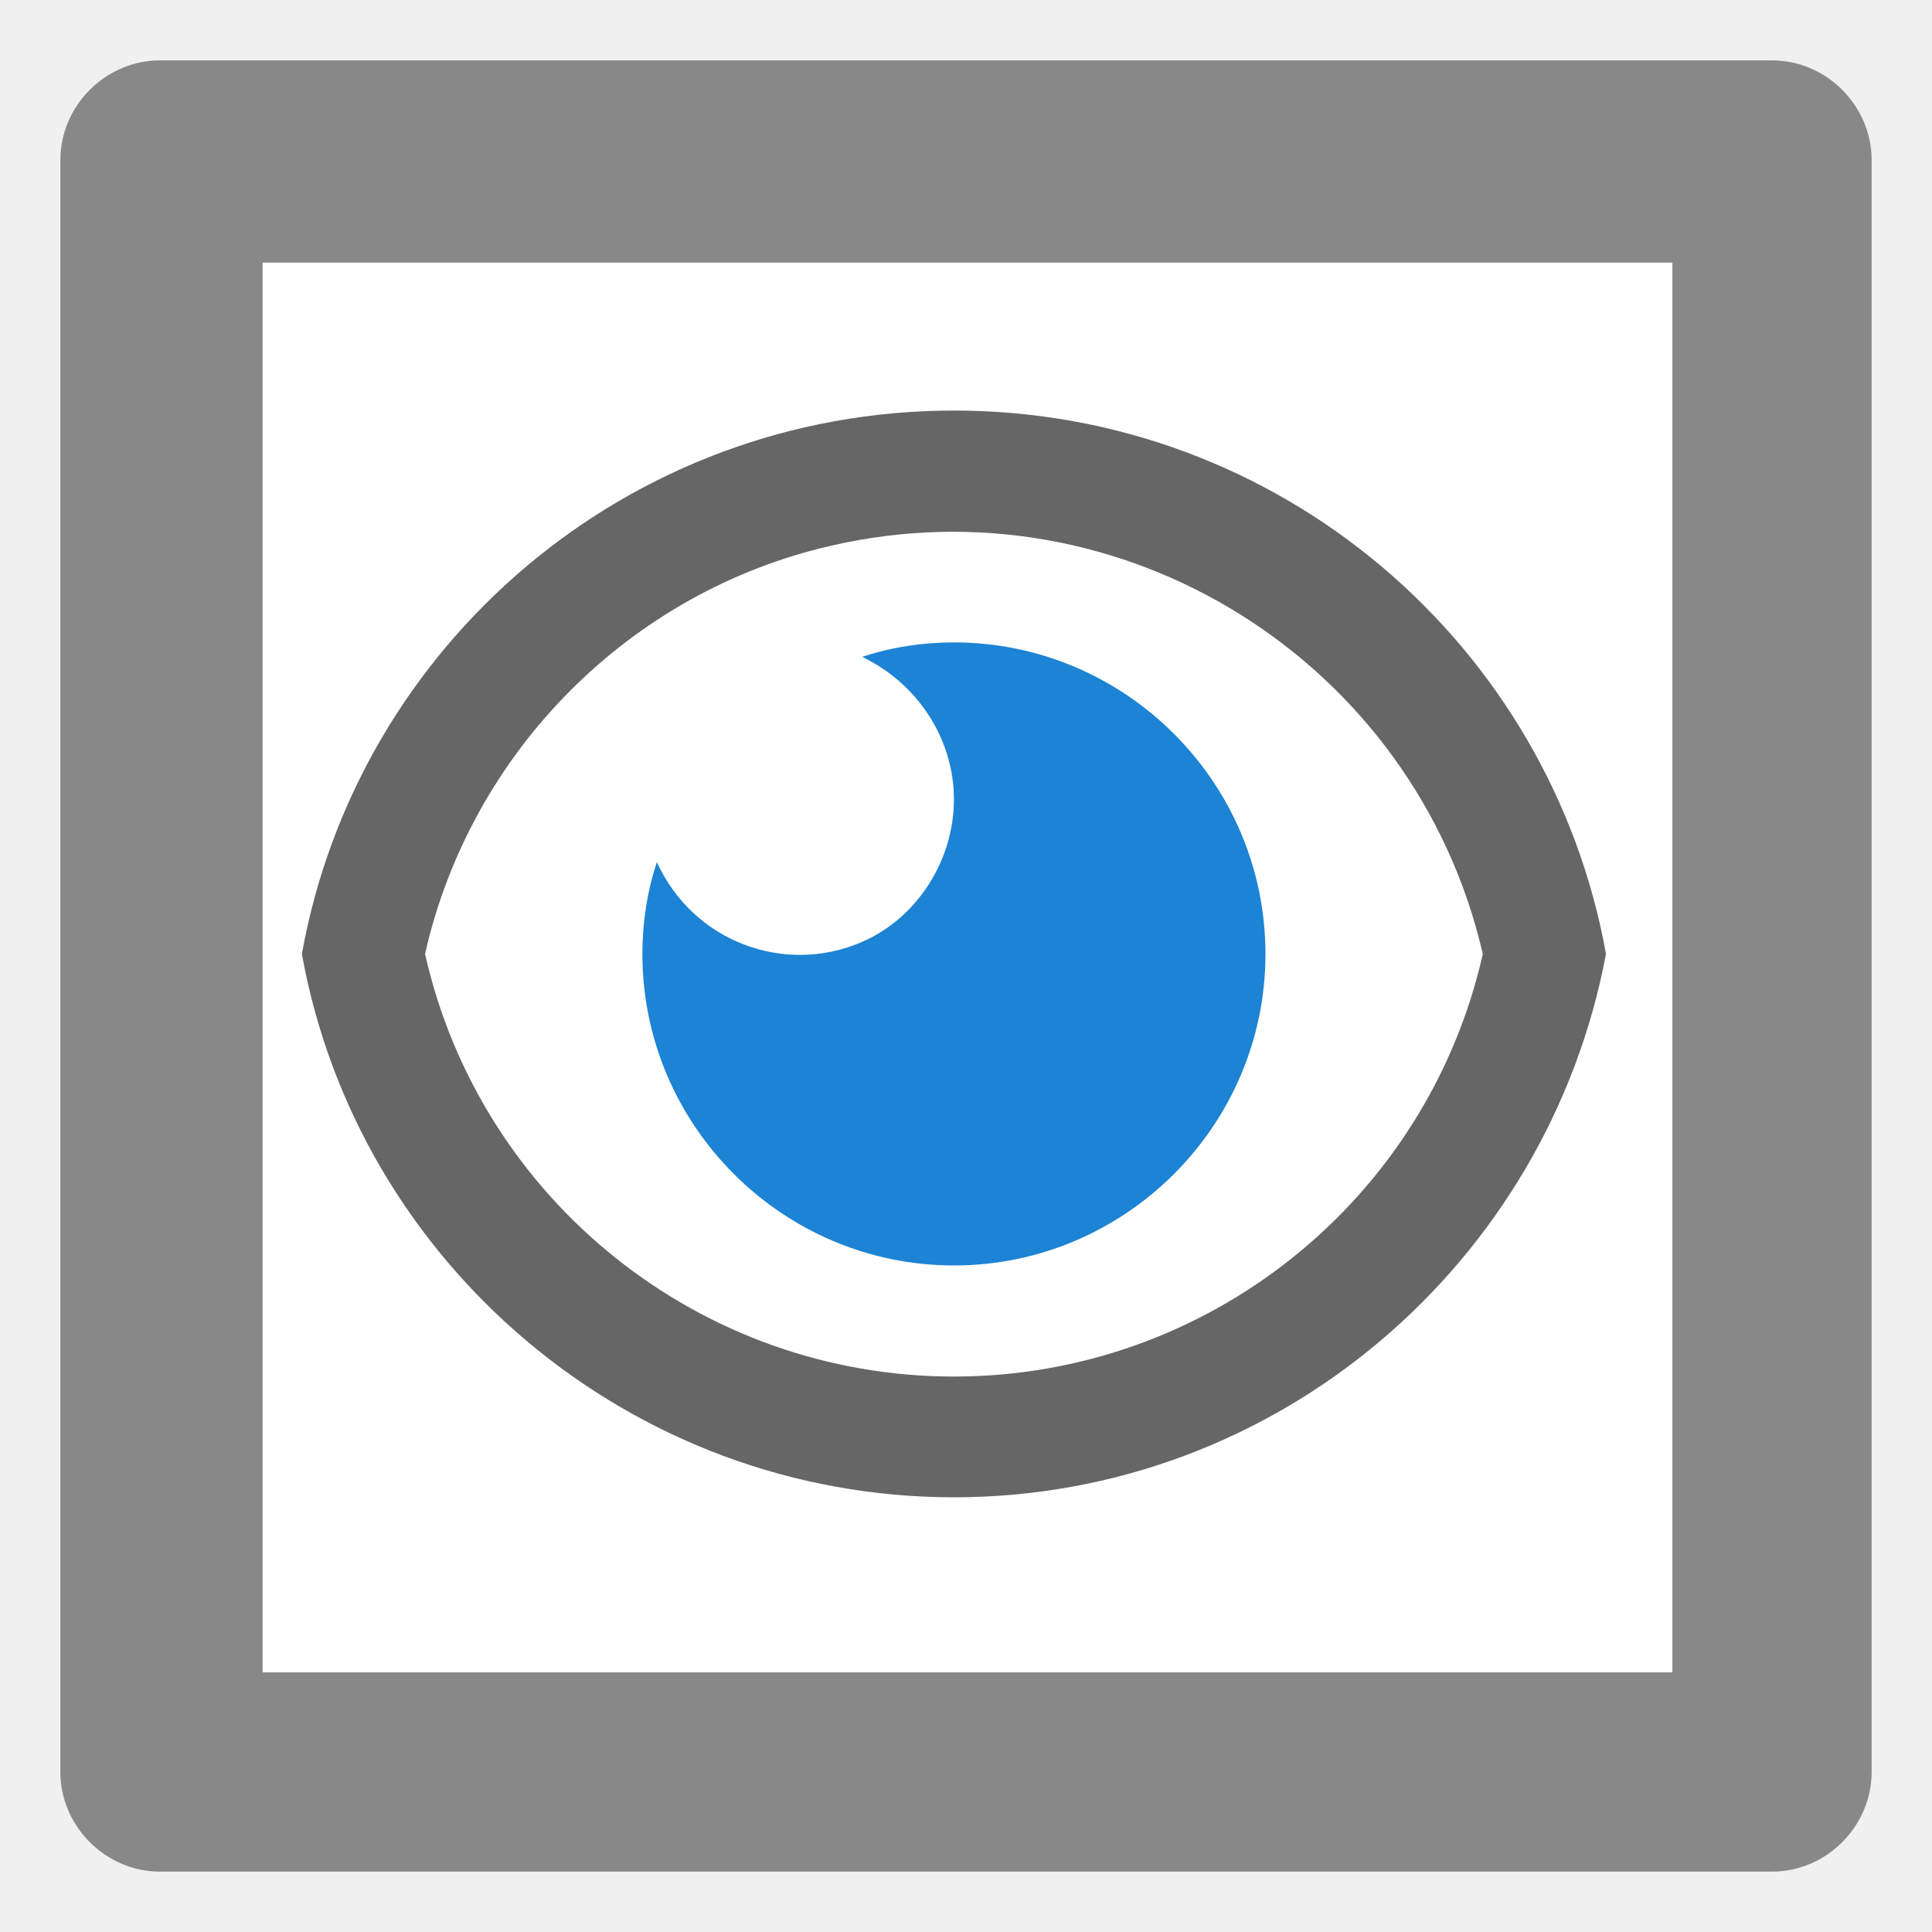
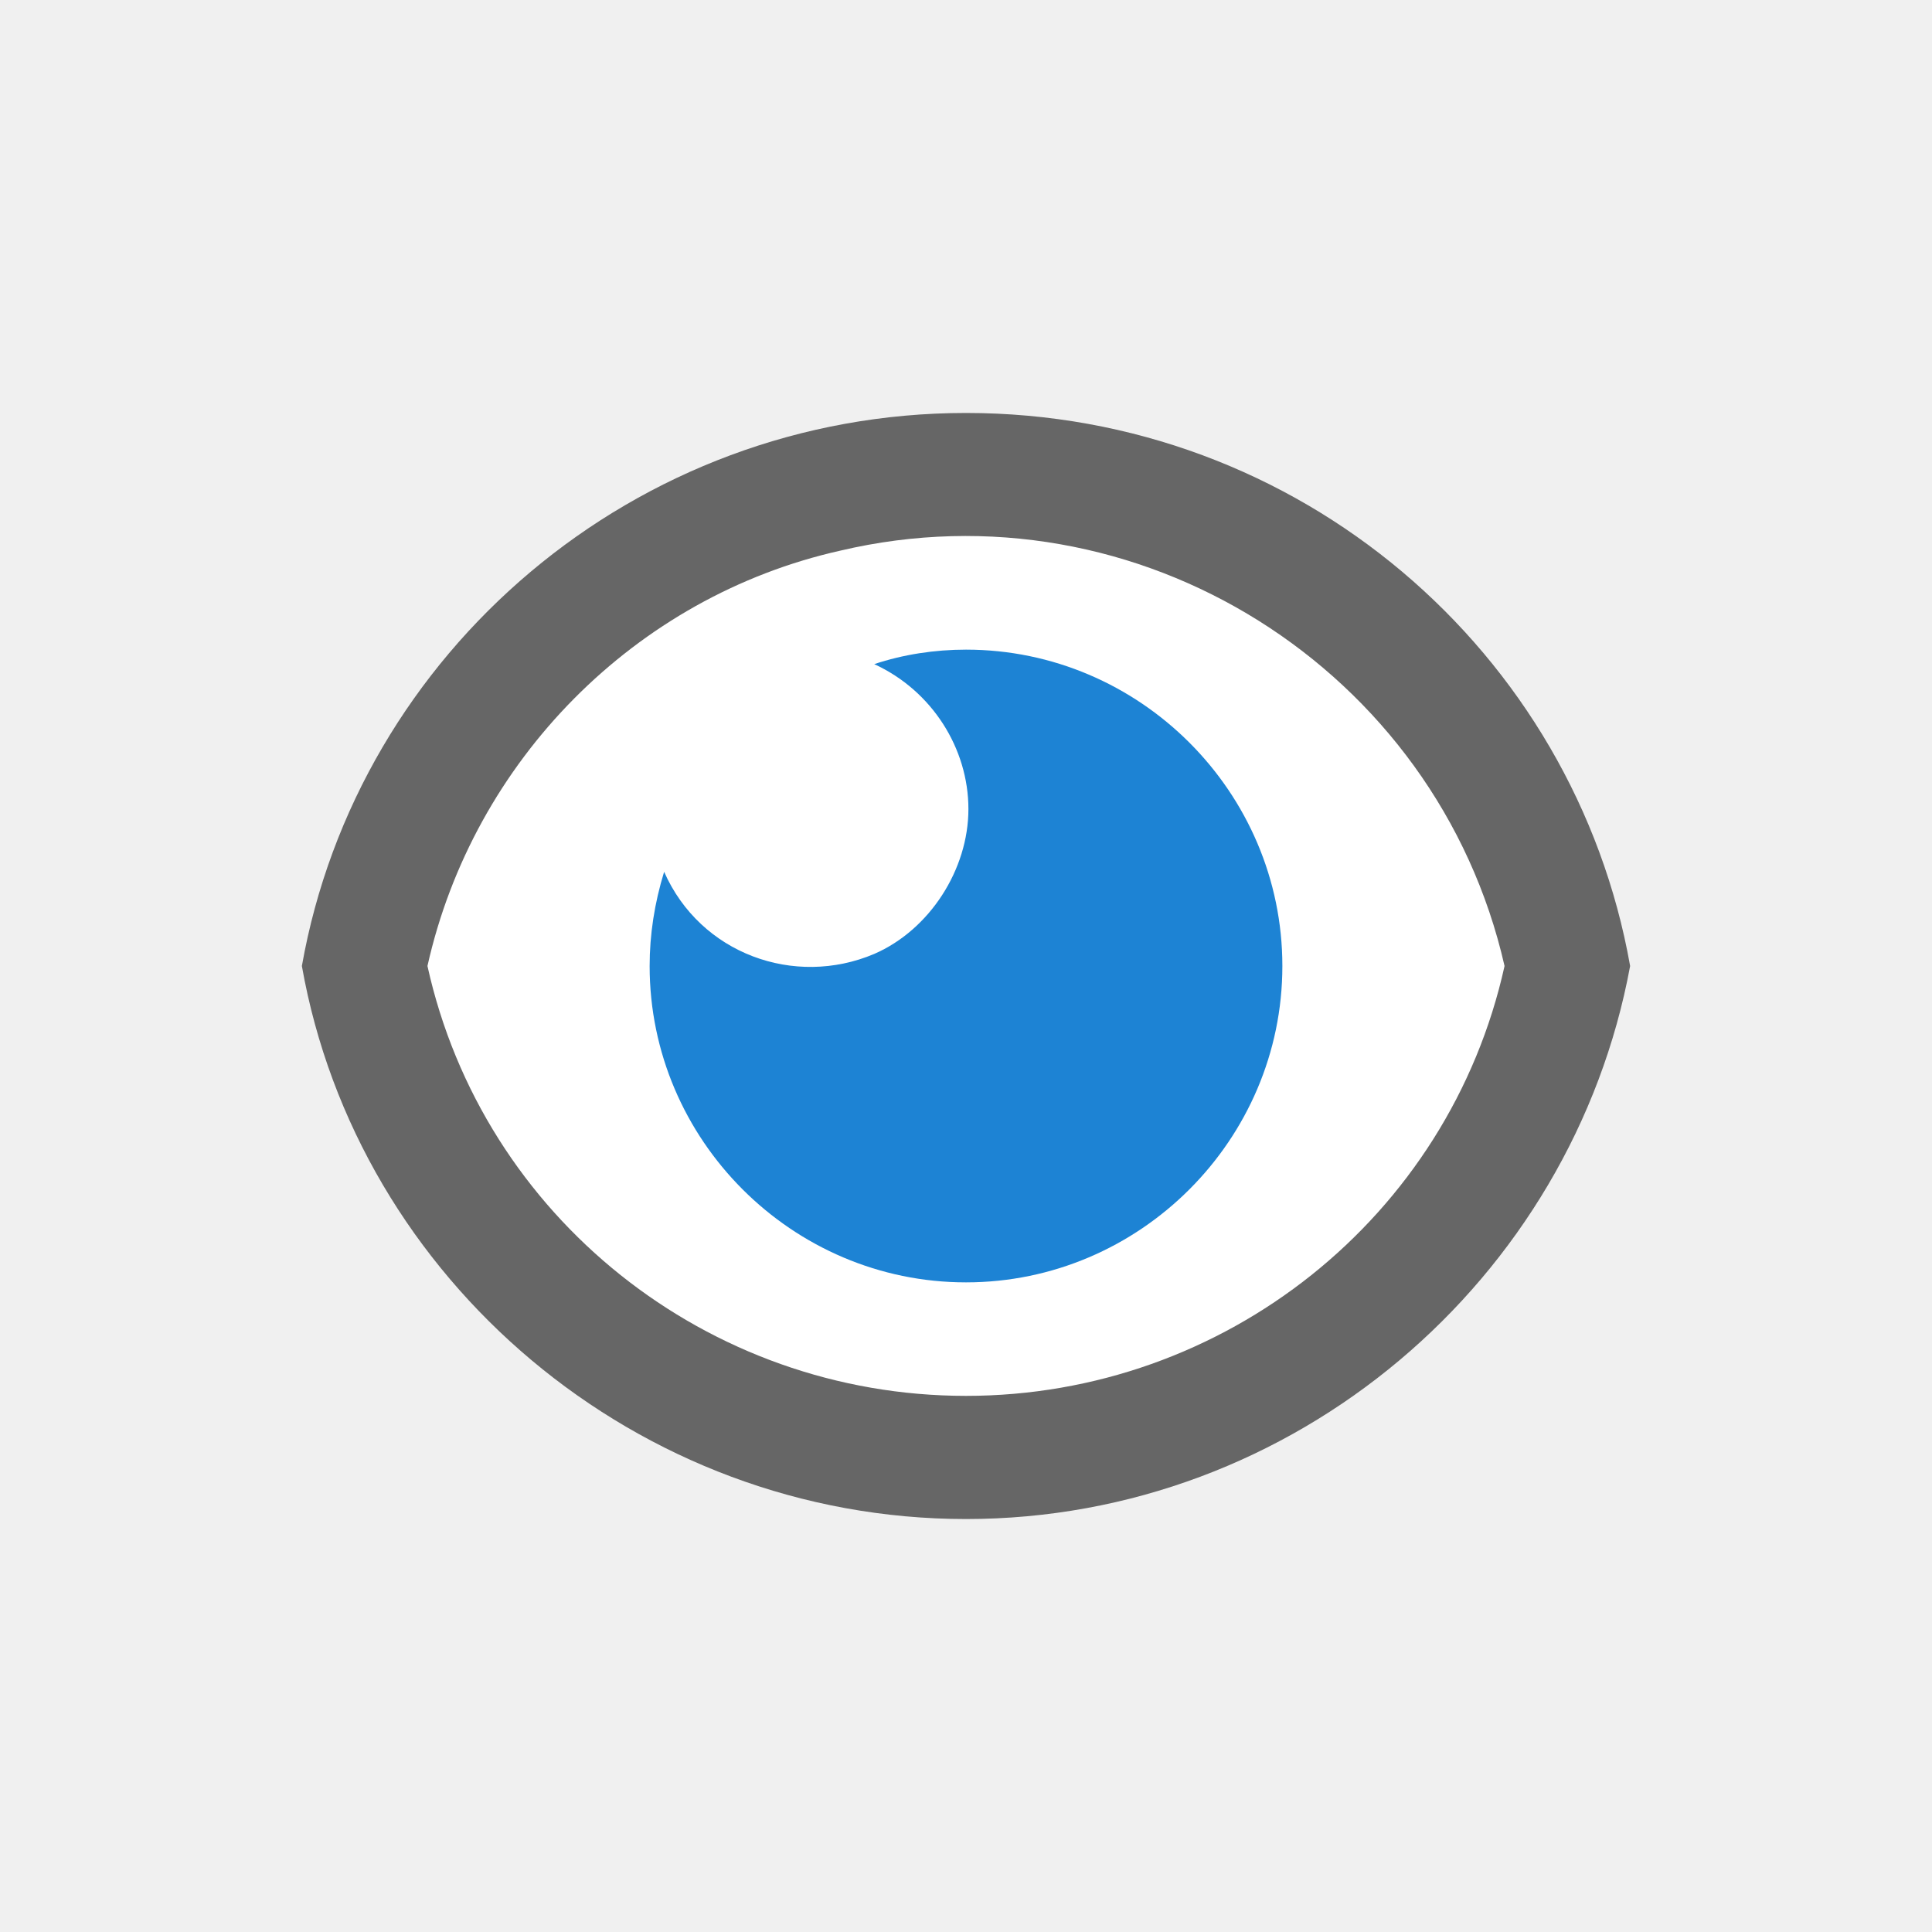
<svg xmlns="http://www.w3.org/2000/svg" viewBox="0 0 64 64" width="64" height="64">
-   <path fill="#fff" d="M8 8h48v48H8z" />
-   <path fill="#888" d="M2 5.3C2 3.5 3.5 2 5.3 2h53.4C60.5 2 62 3.5 62 5.3v53.4c0 1.8-1.5 3.3-3.3 3.3H5.3C3.5 62 2 60.5 2 58.7V5.3zm6.7 3.4v46.7h46.7V8.7H8.7z" />
-   <g transform="translate(6 6) scale(0.8)">
-     <ellipse cx="31.4" cy="32" rx="24.9" ry="18.5" fill="#fff" />
-     <path d="M32 9.5c13.5 0 24.7 9.7 27 22.5-2.4 12.8-13.6 22.5-27 22.5S7.3 44.8 5 32C7.3 19.2 18.5 9.5 32 9.5zm0 40c10.5 0 19.6-7.3 21.9-17.5-2.8-12.1-14.9-19.7-27-16.9C18.6 17 12 23.6 10.1 32 12.4 42.2 21.5 49.5 32 49.5z" fill="#666" />
-     <path d="M32 19.1c7.1 0 12.9 5.8 12.9 12.9S39.1 44.9 32 44.9 19.1 39.1 19.1 32c0-1.3.2-2.6.6-3.8 1.5 3.3 5.3 4.7 8.5 3.3 2.3-1 3.8-3.4 3.8-5.9s-1.5-4.8-3.8-5.9c1.2-.4 2.5-.6 3.8-.6z" fill="#1d83d4" />
+   <g transform="matrix(.8 0 0 .8 6 6)">
+     <ellipse cx="31.9" cy="32.5" rx="25.4" ry="18.8" fill="#fff" />
+     <path d="M32.5 9.6c13.8 0 25.2 9.9 27.5 22.9-2.4 13-13.9 22.9-27.5 22.9S7.3 45.5 5 32.5c2.3-13 13.8-22.9 27.5-22.9zm0 40.7c10.7 0 20-7.4 22.3-17.8C52 20.2 39.6 12.4 27.3 15.3c-8.5 1.9-15.2 8.7-17.1 17.2 2.3 10.4 11.6 17.8 22.3 17.8z" fill="#666" />
+     <path d="M32.5 19.4c7.2 0 13.1 5.9 13.1 13.1s-5.9 13.1-13.1 13.1-13.1-5.9-13.1-13.1c0-1.3.2-2.6.6-3.9 1.5 3.4 5.4 4.8 8.7 3.4 2.3-1 3.9-3.5 3.9-6s-1.5-4.9-3.9-6c1.2-.4 2.5-.6 3.8-.6z" fill="#1d83d4" />
  </g>
</svg>
